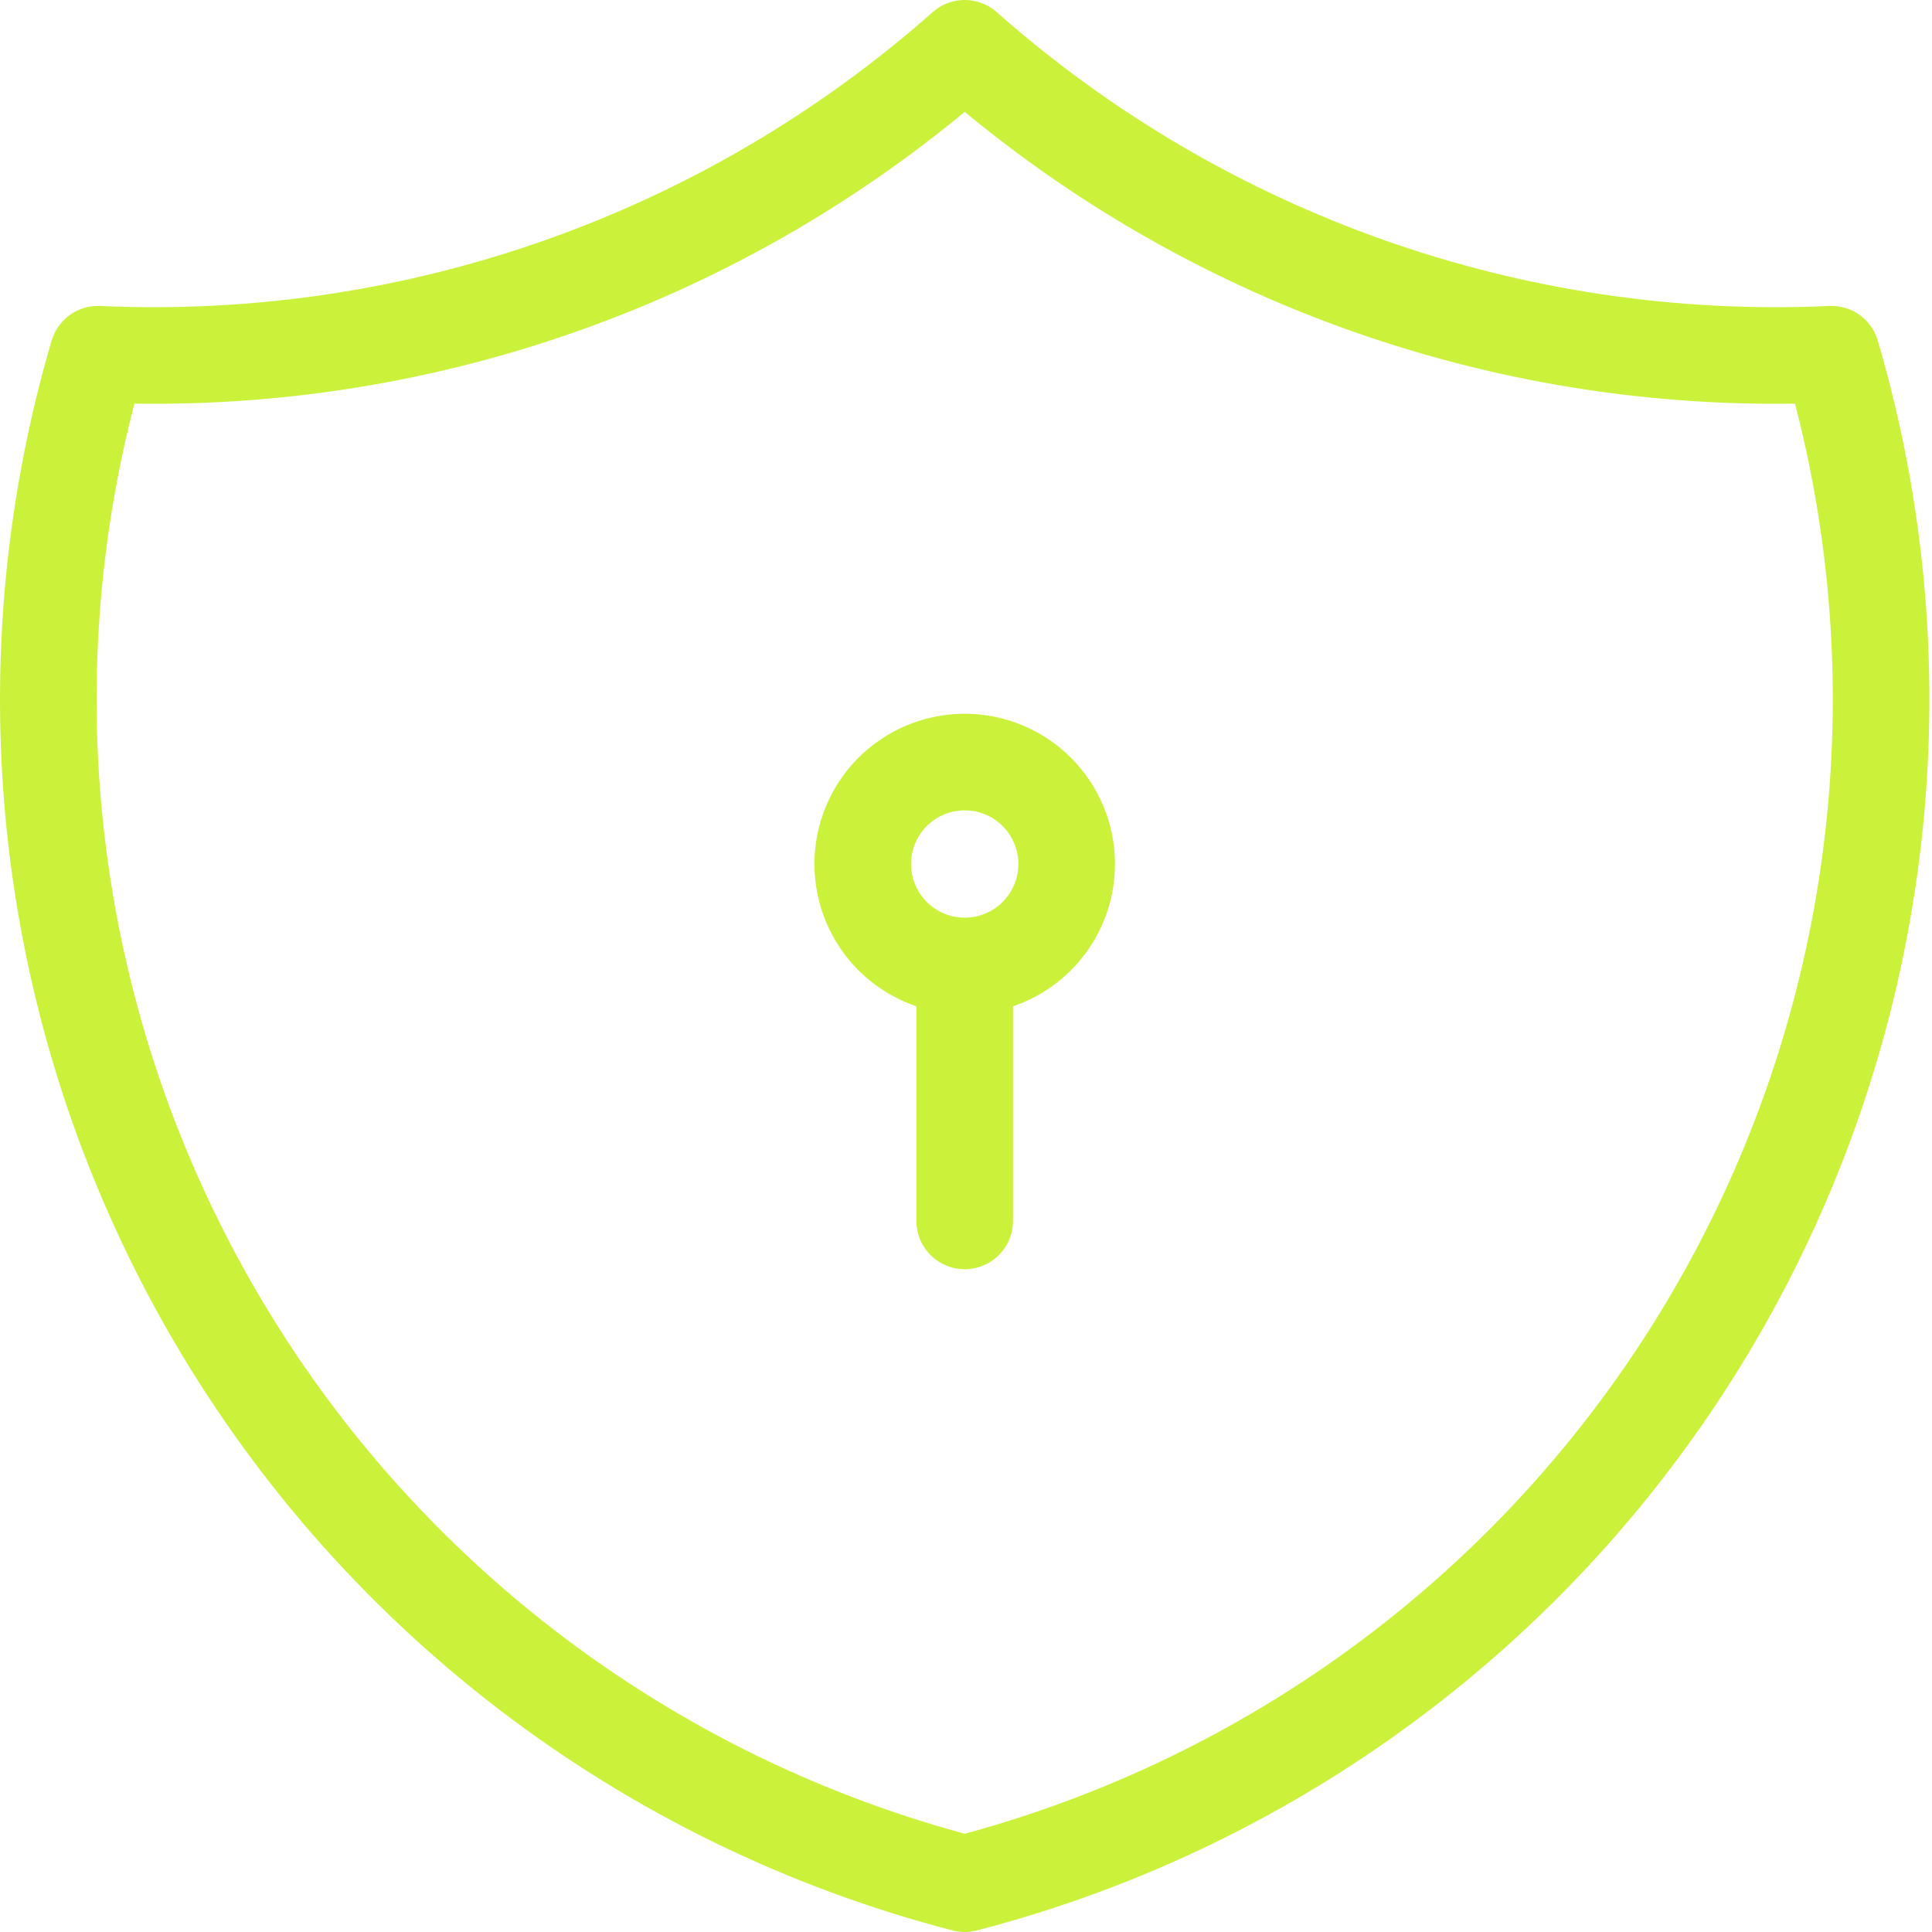
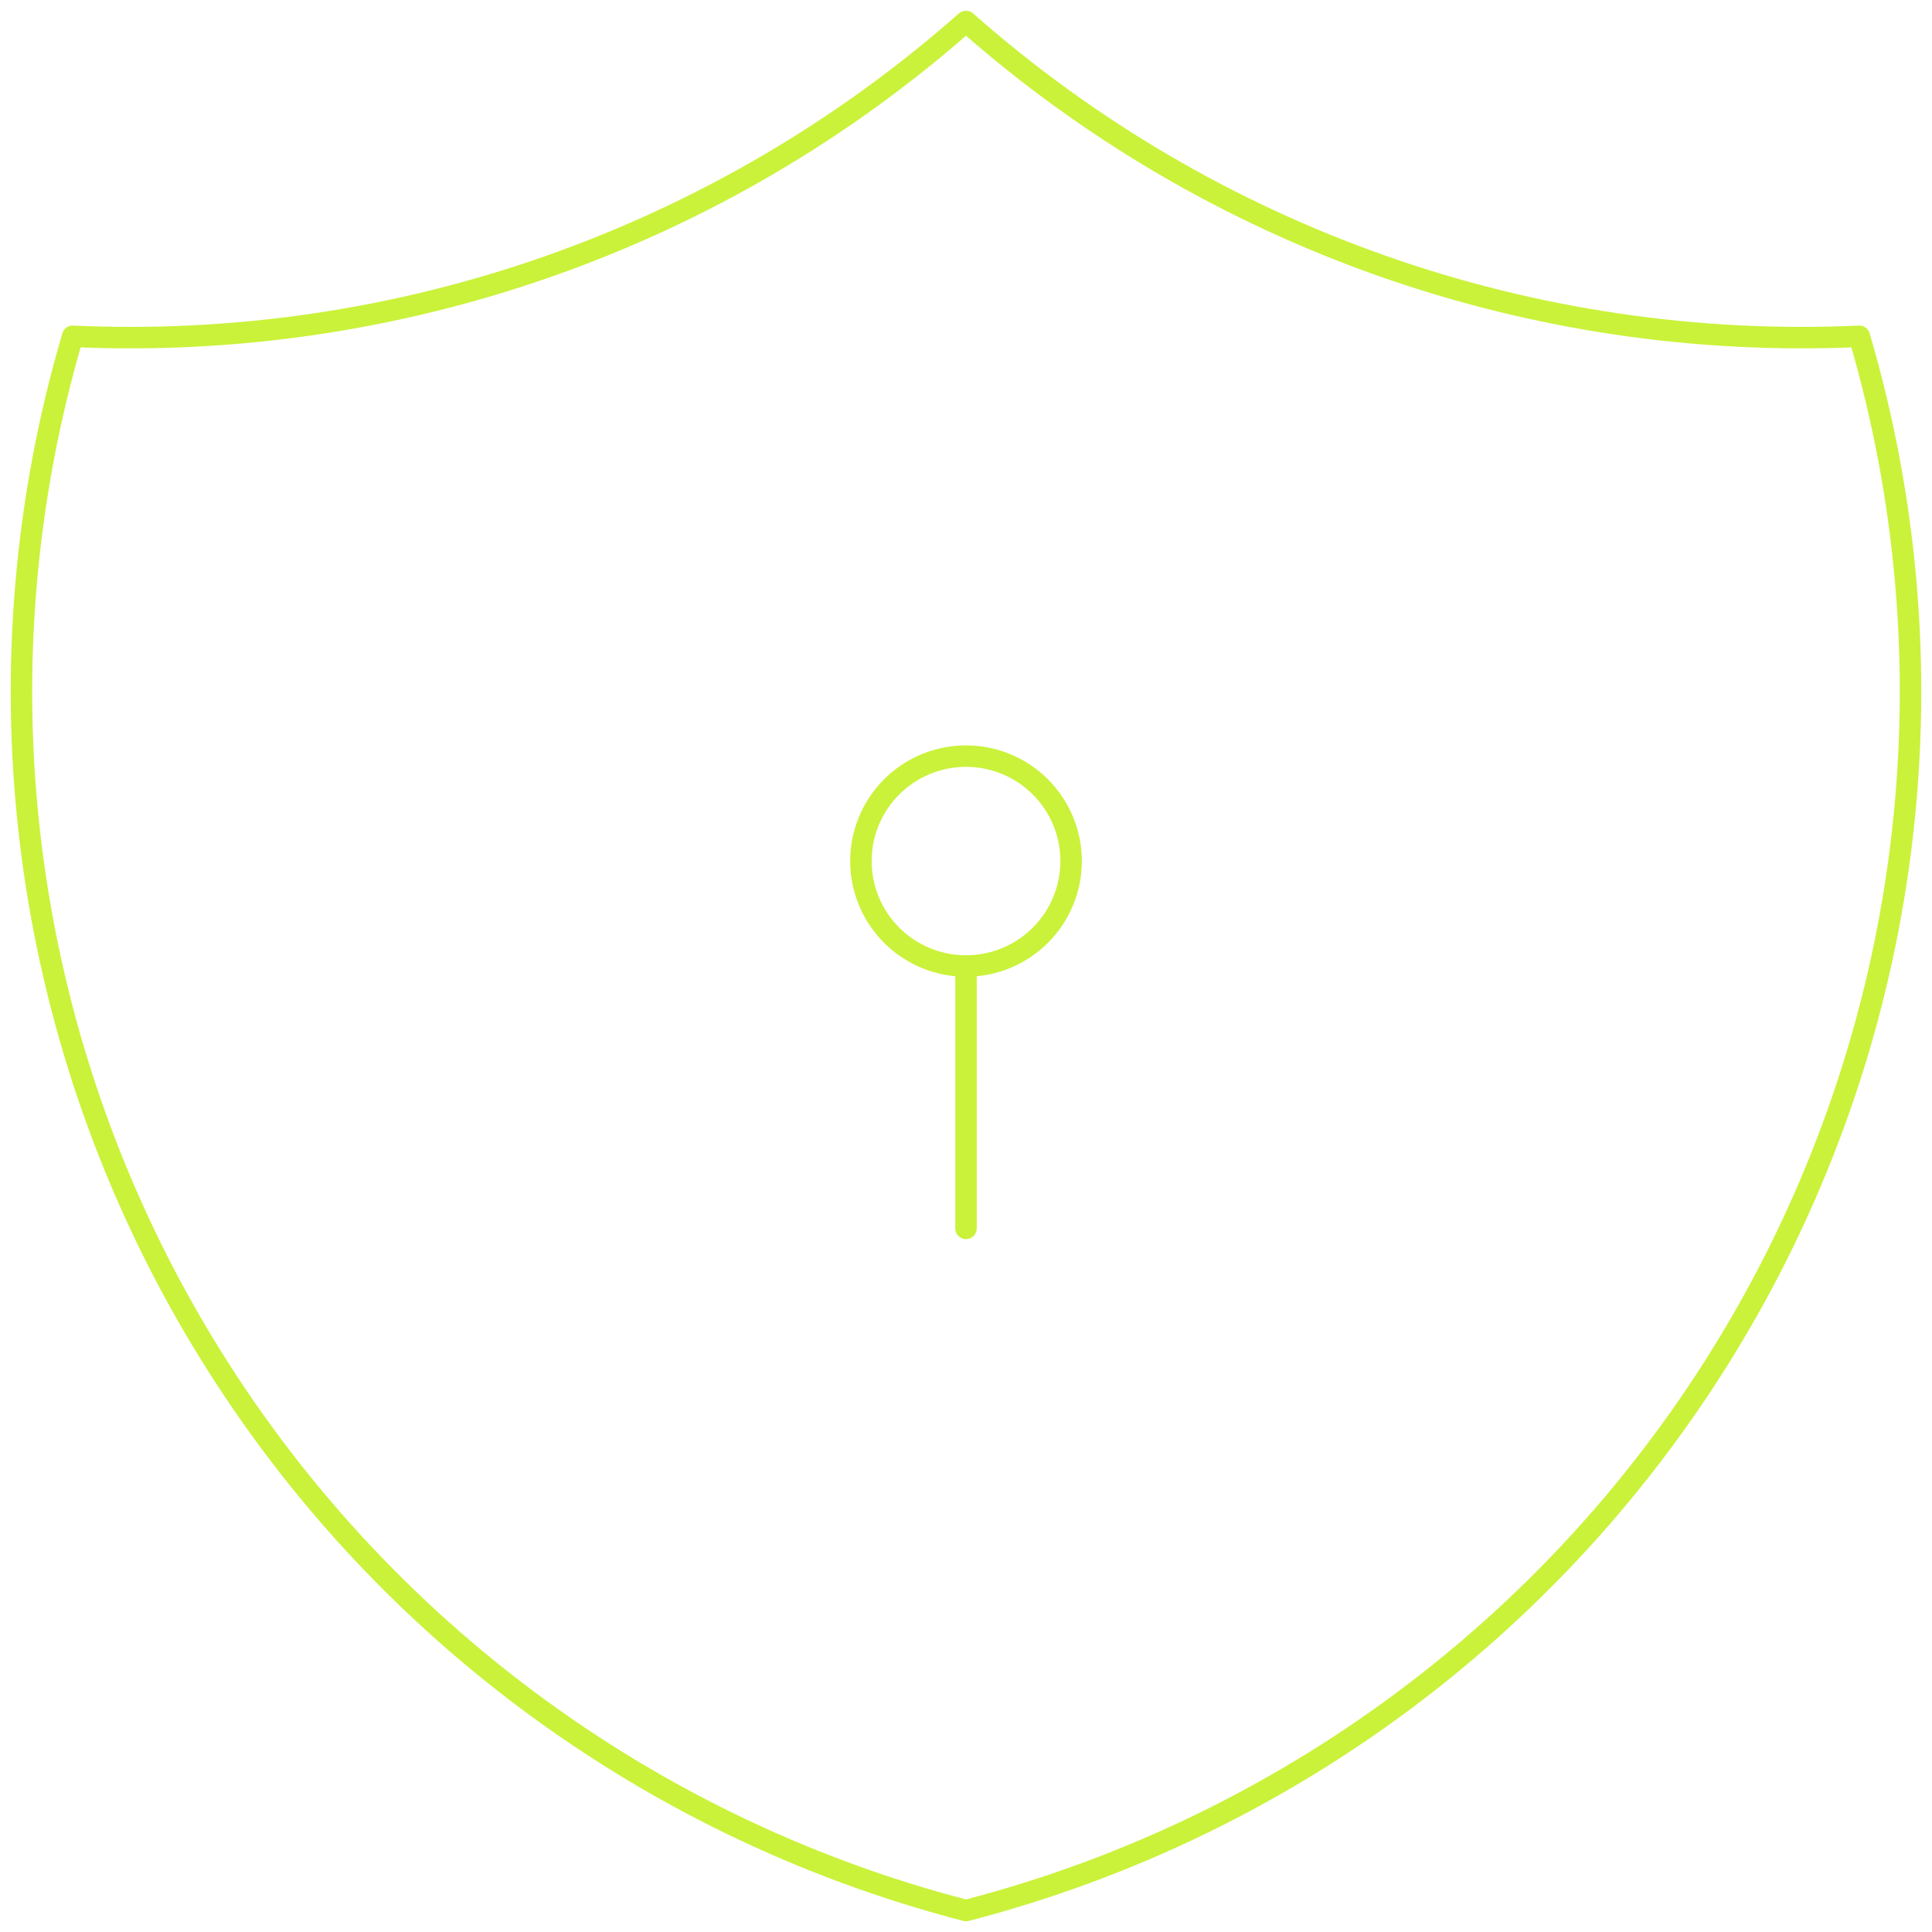
- <svg xmlns="http://www.w3.org/2000/svg" width="80" height="80" viewBox="0 0 80 80" fill="none">
-   <path d="M39.946 2C49.808 10.726 62.68 15.269 75.835 14.667C77.75 21.182 78.336 28.015 77.558 34.761C76.78 41.507 74.654 48.028 71.306 53.936C67.958 59.844 63.457 65.018 58.069 69.152C52.682 73.286 46.519 76.295 39.946 78C33.373 76.295 27.209 73.286 21.822 69.152C16.435 65.018 11.933 59.844 8.585 53.936C5.238 48.028 3.111 41.507 2.333 34.761C1.556 28.015 2.142 21.182 4.057 14.667C17.211 15.269 30.083 10.726 39.946 2Z" stroke="#CAF23A" stroke-width="4" stroke-linecap="round" stroke-linejoin="round" />
-   <path d="M39.946 39.999C38.826 39.999 37.752 39.554 36.96 38.763C36.169 37.971 35.724 36.897 35.724 35.777C35.724 34.657 36.169 33.583 36.96 32.791C37.752 32 38.826 31.555 39.946 31.555C41.066 31.555 42.14 32 42.931 32.791C43.723 33.583 44.168 34.657 44.168 35.777C44.168 36.897 43.723 37.971 42.931 38.763C42.14 39.554 41.066 39.999 39.946 39.999ZM39.946 39.999V50.555" stroke="#CAF23A" stroke-width="4" stroke-linecap="round" stroke-linejoin="round" />
+ <svg xmlns="http://www.w3.org/2000/svg" width="180" height="180" viewBox="0 0 180 180" fill="none">
+   <path d="M90 2C112.872 22.206 142.724 32.727 173.23 31.333C177.672 46.421 179.031 62.245 177.226 77.868C175.422 93.49 170.491 108.59 162.727 122.272C154.963 135.953 144.524 147.937 132.031 157.51C119.537 167.084 105.244 174.052 90 178C74.756 174.052 60.463 167.084 47.969 157.51C35.476 147.937 25.037 135.953 17.273 122.272C9.509 108.59 4.578 93.49 2.774 77.868C0.969 62.245 2.328 46.421 6.77 31.333C37.276 32.727 67.128 22.206 90 2Z" stroke="#CAF23A" stroke-width="2" stroke-linecap="round" stroke-linejoin="round" />
+   <path d="M90.001 90.001C87.404 90.001 84.913 88.971 83.077 87.137C81.241 85.303 80.209 82.816 80.209 80.223C80.209 77.63 81.241 75.143 83.077 73.309C84.913 71.475 87.404 70.445 90.001 70.445C92.598 70.445 95.088 71.475 96.925 73.309C98.761 75.143 99.793 77.63 99.793 80.223C99.793 82.816 98.761 85.303 96.925 87.137C95.088 88.971 92.598 90.001 90.001 90.001ZM90.001 90.001V114.445" stroke="#CAF23A" stroke-width="2" stroke-linecap="round" stroke-linejoin="round" />
</svg>
